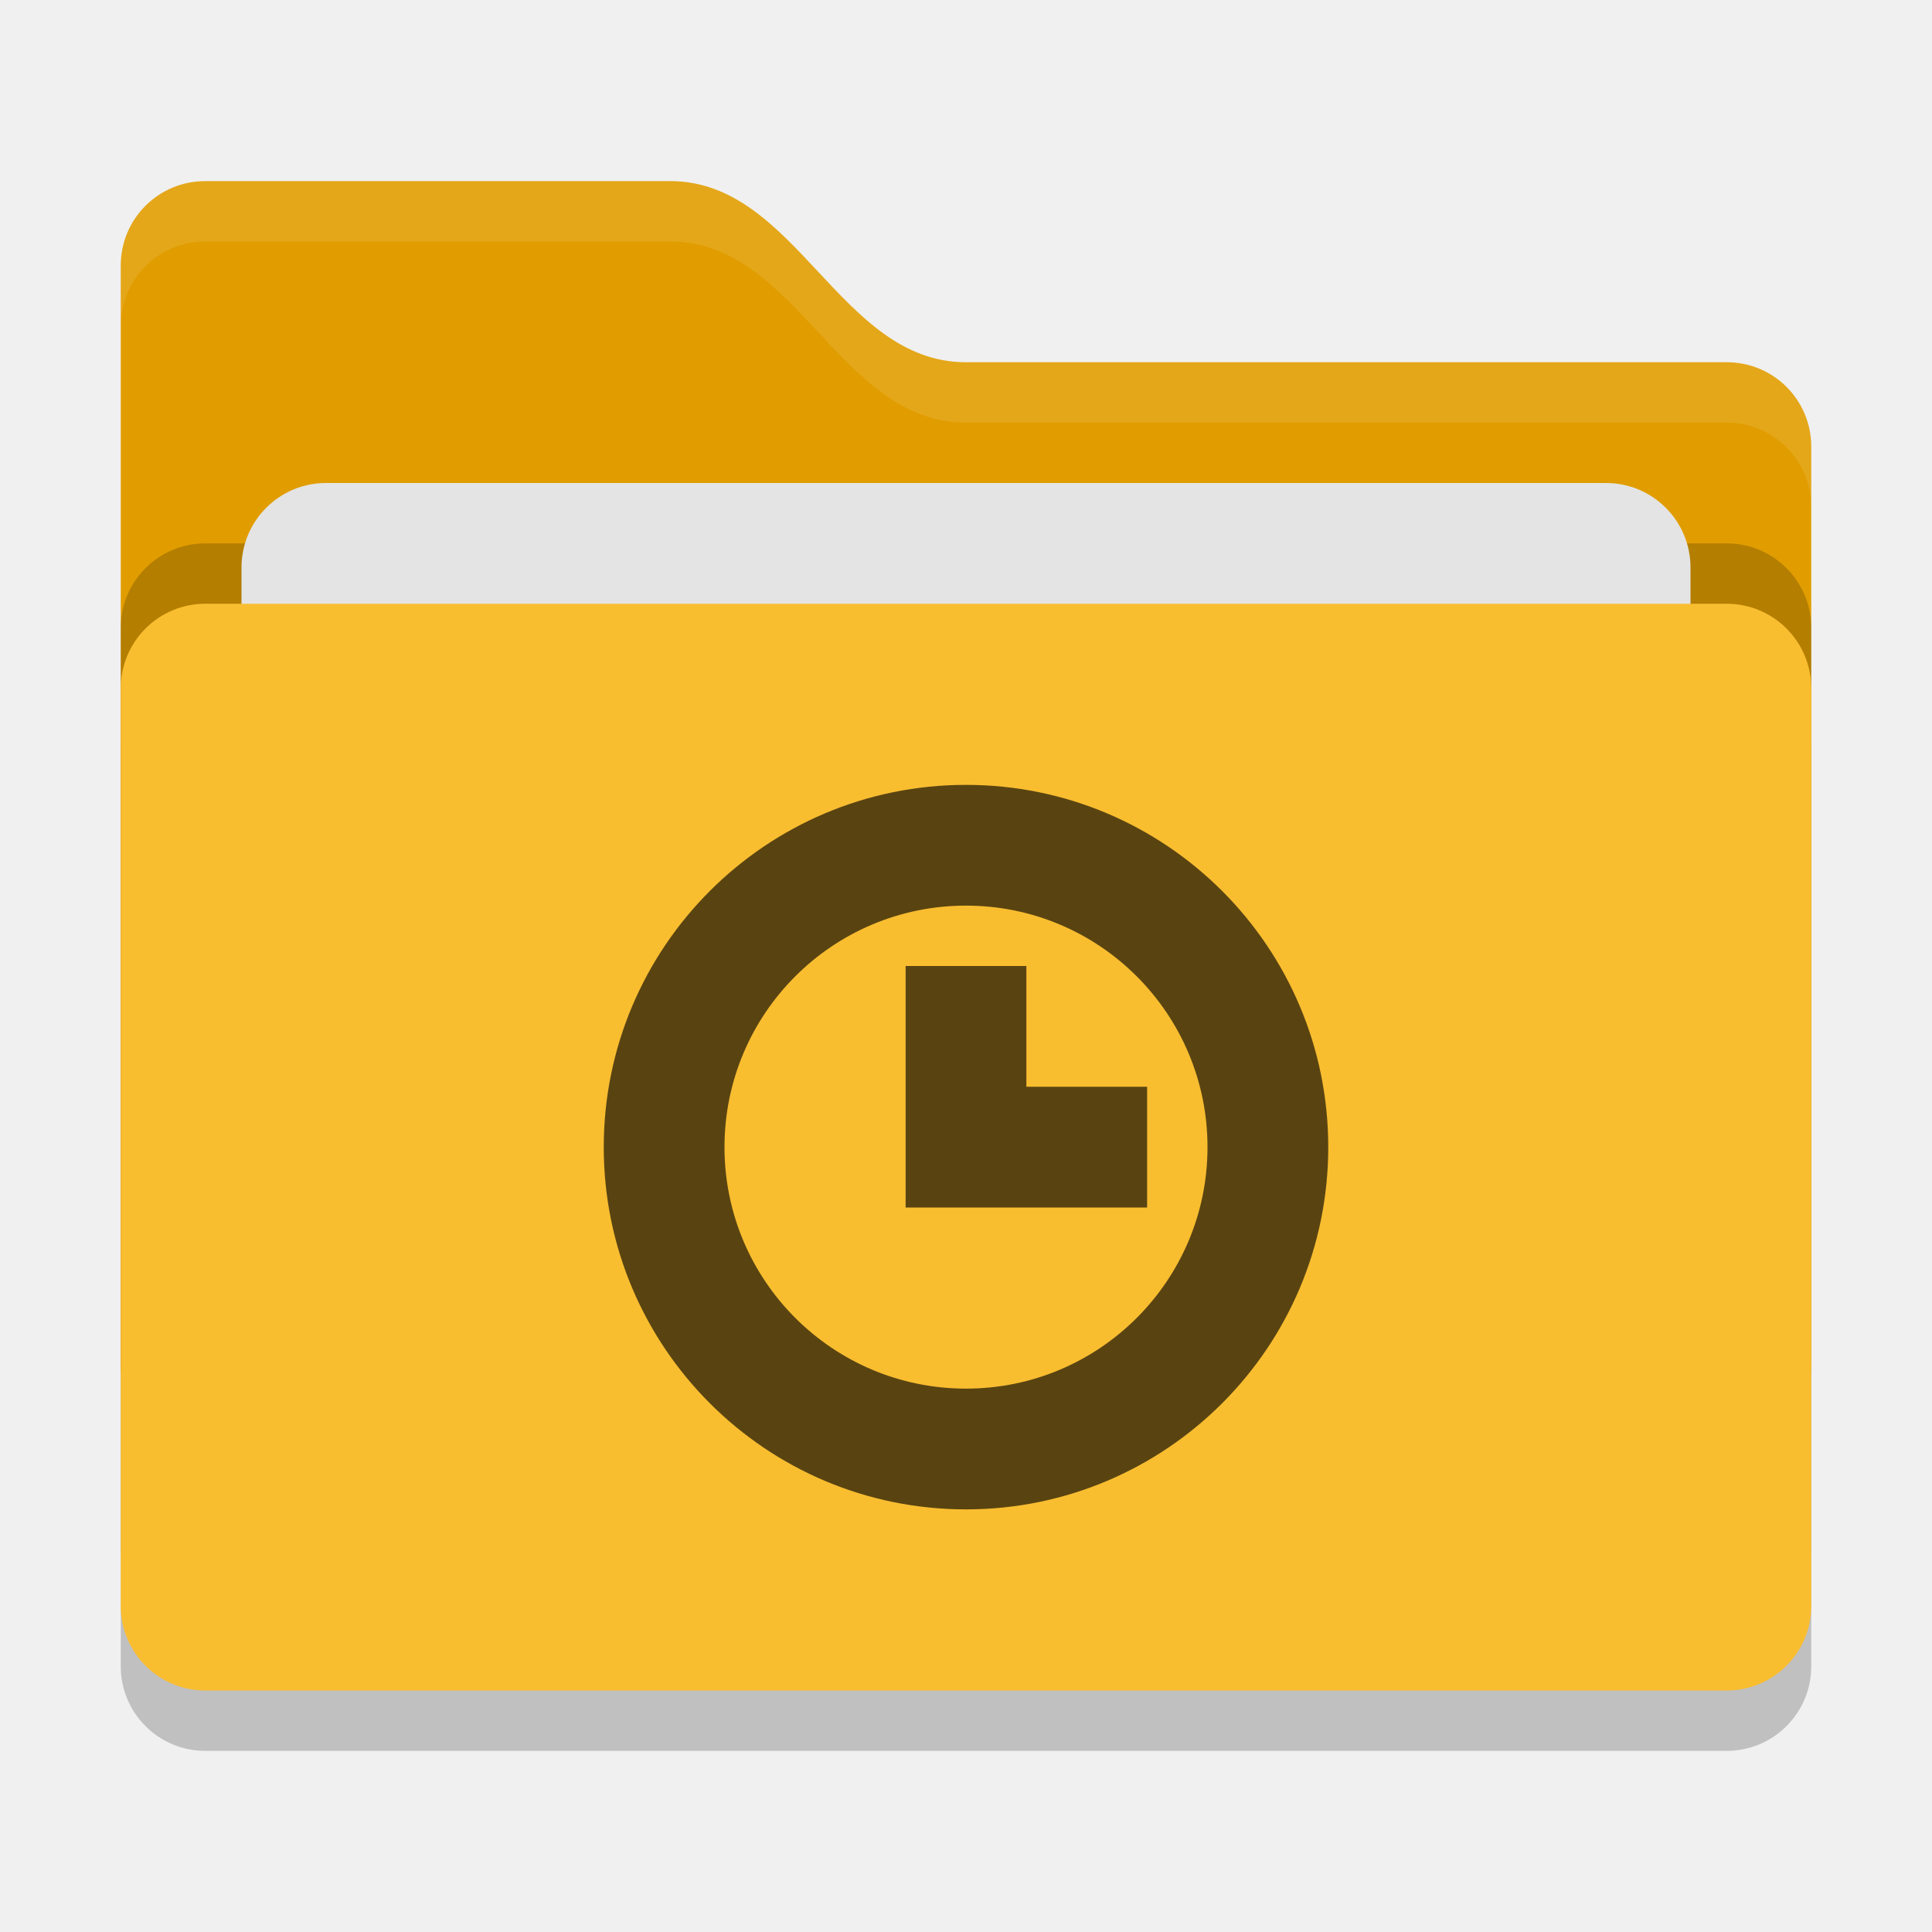
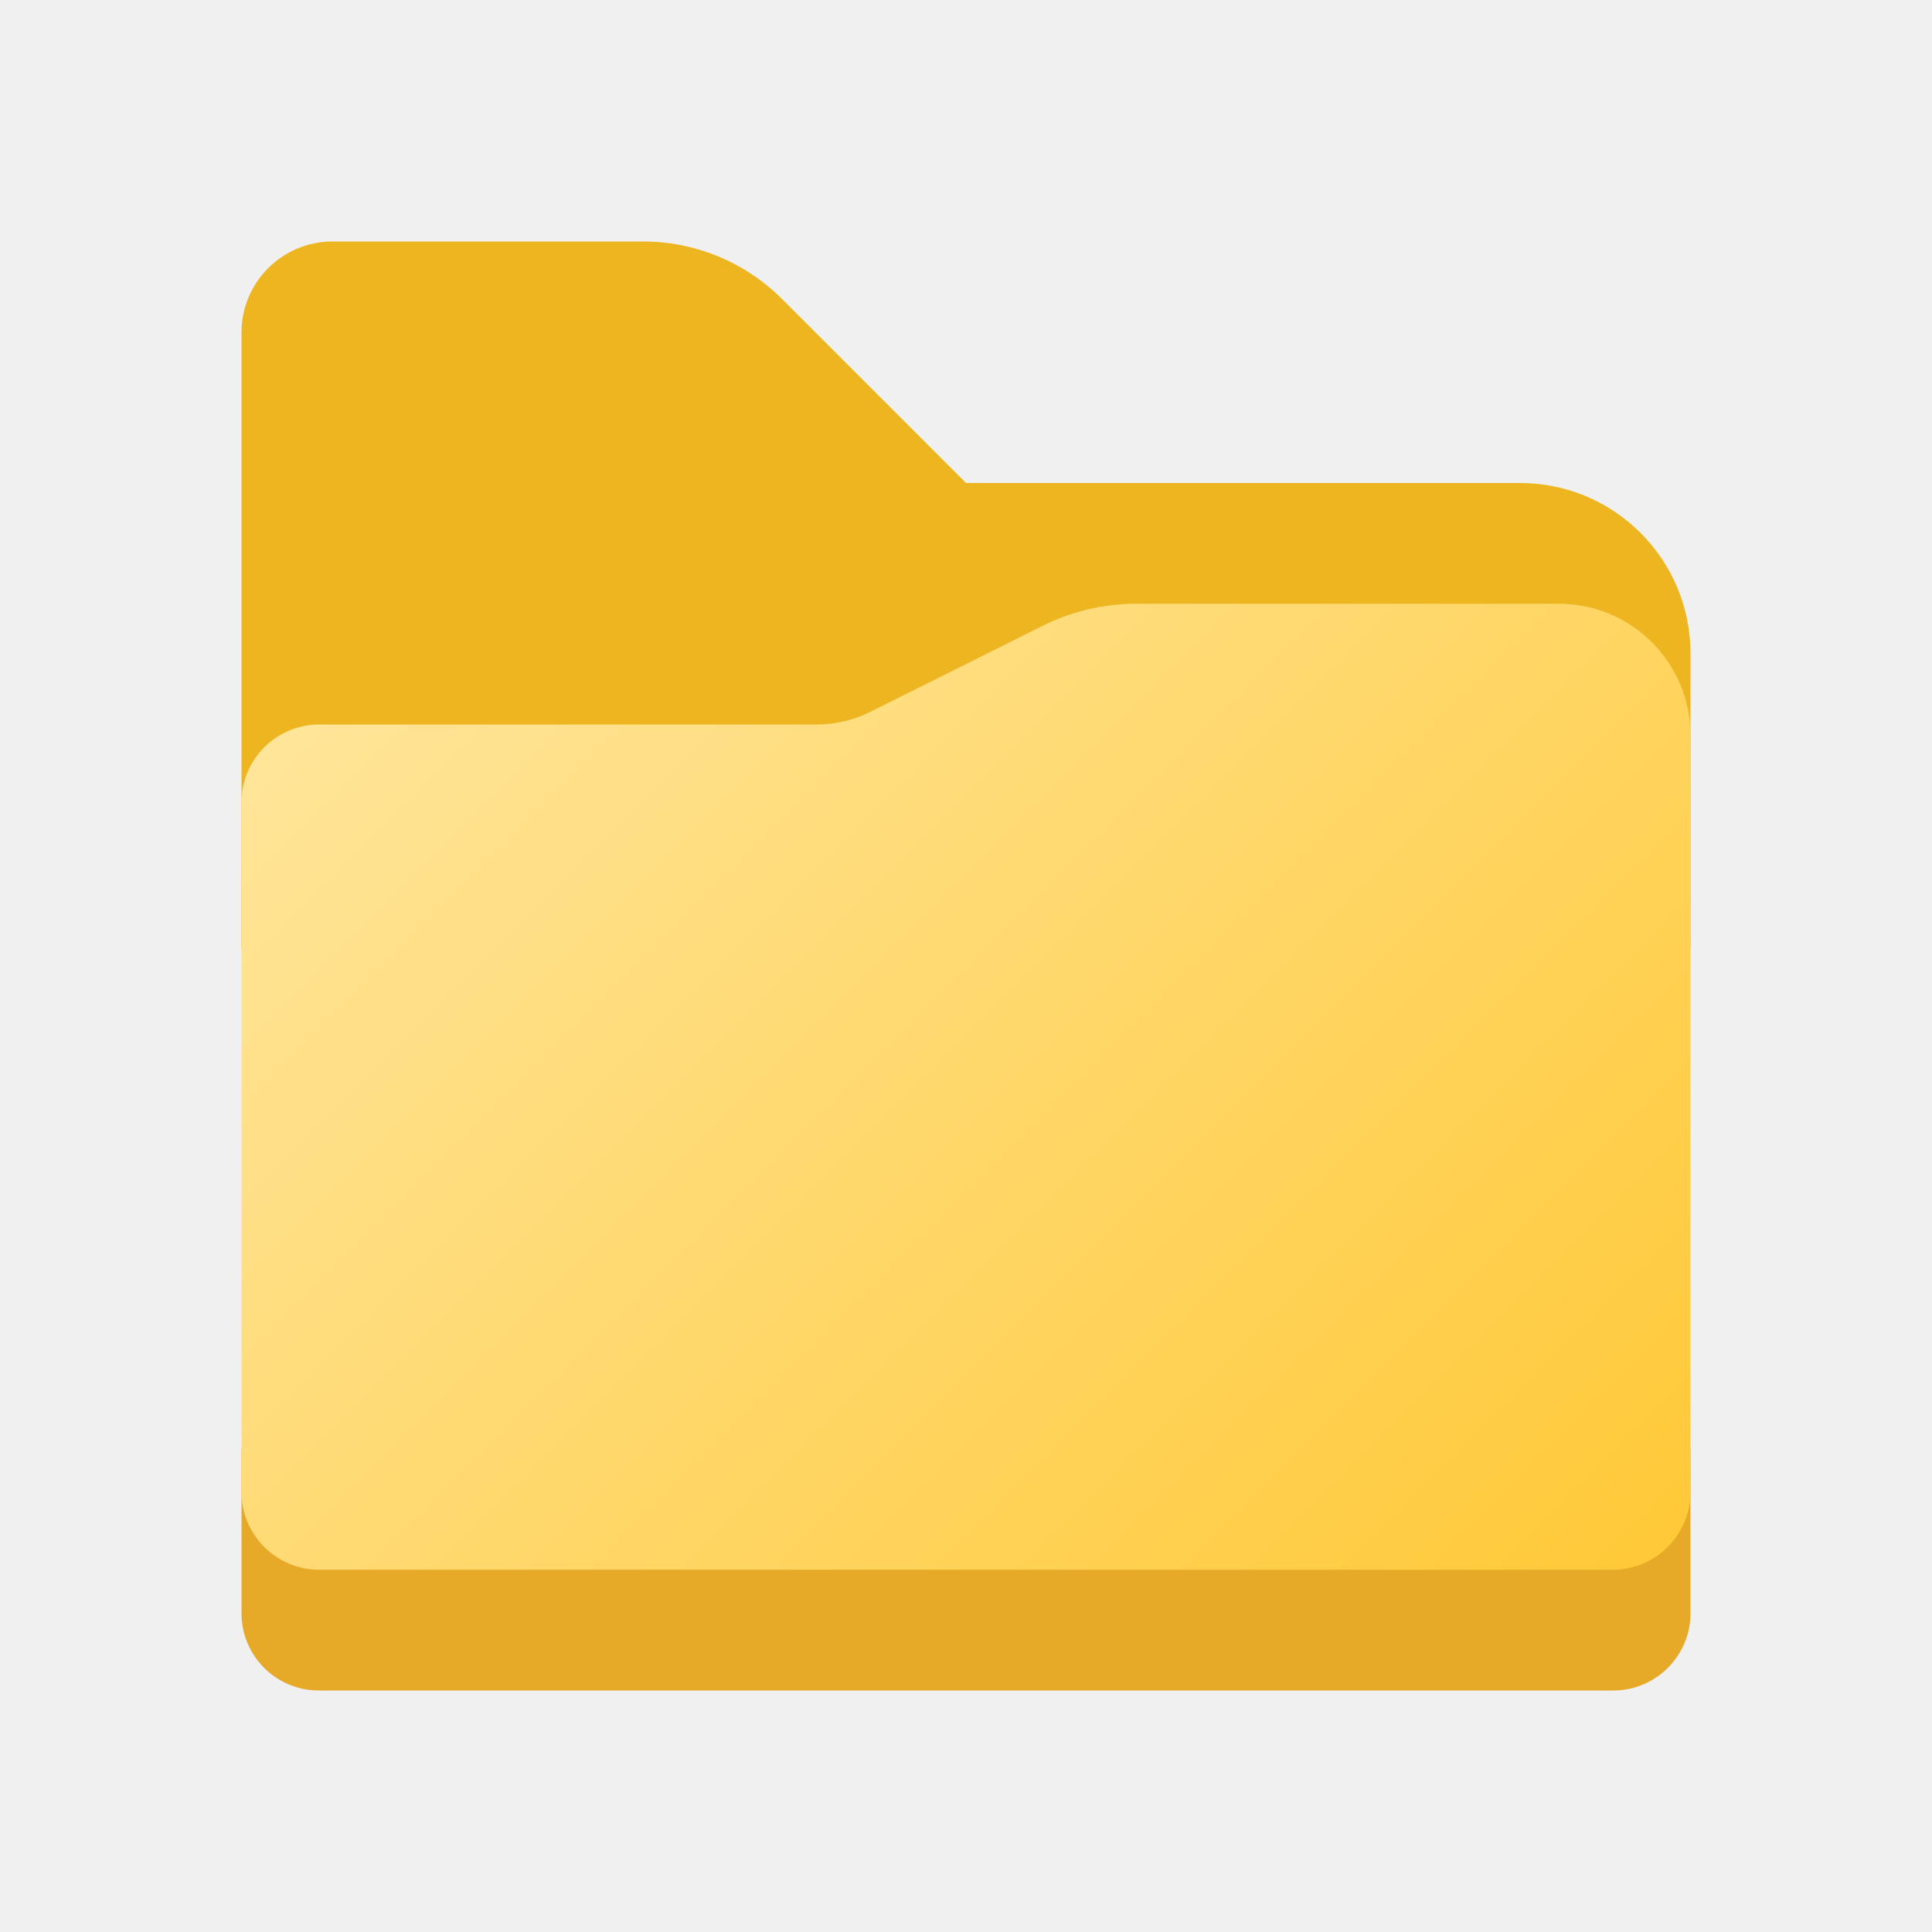
- <svg xmlns="http://www.w3.org/2000/svg" width="32" height="32" version="1">
-   <rect style="opacity:0.2" width="28" height="18" x="2" y="11" rx="1.4" ry="1.4" />
-   <path style="fill:#e19d00" d="M 2,22.6 C 2,23.376 2.624,24 3.4,24 H 28.6 C 29.376,24 30,23.376 30,22.6 V 7.4 C 30,6.624 29.376,6 28.6,6 H 16 C 13.9,6 13.2,3 11.1,3 H 3.4 C 2.624,3 2,3.624 2,4.4" />
-   <rect style="opacity:0.2" width="28" height="18" x="2" y="9" rx="1.4" ry="1.4" />
-   <rect style="fill:#e4e4e4" width="24" height="11" x="4" y="8" rx="1.4" ry="1.4" />
-   <rect style="fill:#f9bd30" width="28" height="18" x="2" y="10" rx="1.4" ry="1.4" />
-   <path style="opacity:0.1;fill:#ffffff" d="M 3.4,3 C 2.625,3 2,3.625 2,4.4 V 5.4 C 2,4.625 2.625,4 3.4,4 H 11.1 C 13.2,4 13.9,7 16,7 H 28.6 C 29.375,7 30,7.625 30,8.4 V 7.4 C 30,6.625 29.375,6 28.6,6 H 16 C 13.9,6 13.2,3 11.1,3 Z" />
-   <path style="fill:#594411" d="M 16,13 A 6,6 0 0 0 10,19 6,6 0 0 0 16,25 6,6 0 0 0 22,19 6,6 0 0 0 16,13 Z M 16,15 A 4,4 0 0 1 20,19 4,4 0 0 1 16,23 4,4 0 0 1 12,19 4,4 0 0 1 16,15 Z M 15,16 V 20 H 19 V 18 H 17 V 16 Z" />
+ <svg xmlns="http://www.w3.org/2000/svg" height="8px" width="8px" id="Camada_1" data-name="Camada 1" viewBox="0 0 8 8">
+   <defs>
+     <style>.cls-1{fill:#edb51f;}.cls-2{fill:#e6a928;}.cls-3{fill:url(#Gradiente_sem_nome_5);}</style>
+     <linearGradient id="Gradiente_sem_nome_5" x1="1.812" y1="2.377" x2="6.373" y2="6.939" gradientUnits="userSpaceOnUse">
+       <stop offset="0" stop-color="#ffe599" />
+       <stop offset="1" stop-color="#ffc938" />
+     </linearGradient>
+   </defs>
+   <path class="cls-1" d="M6.294,2H4l-.762-.762A.813.813,0,0,0,2.663,1H1.377A.377.377,0,0,0,1,1.377V3.918A.082.082,0,0,0,1.082,4H6.918A.082.082,0,0,0,7,3.918V2.706A.706.706,0,0,0,6.294,2Z" />
+   <path class="cls-2" d="M1,6H7A0,0,0,0,1,7,6v.68A.32.32,0,0,1,6.68,7H1.32A.32.32,0,0,1,1,6.68V6A0,0,0,0,1,1,6Z" />
+   <path class="cls-3" d="M6.455,2.5H4.704a.864.864,0,0,0-.386.091l-.713.356A.498.498,0,0,1,3.382,3H1.321A.322.322,0,0,0,1,3.321V6.178A.322.322,0,0,0,1.322,6.5H6.678A.322.322,0,0,0,7,6.178V3.045A.545.545,0,0,0,6.455,2.5Z" />
</svg>
